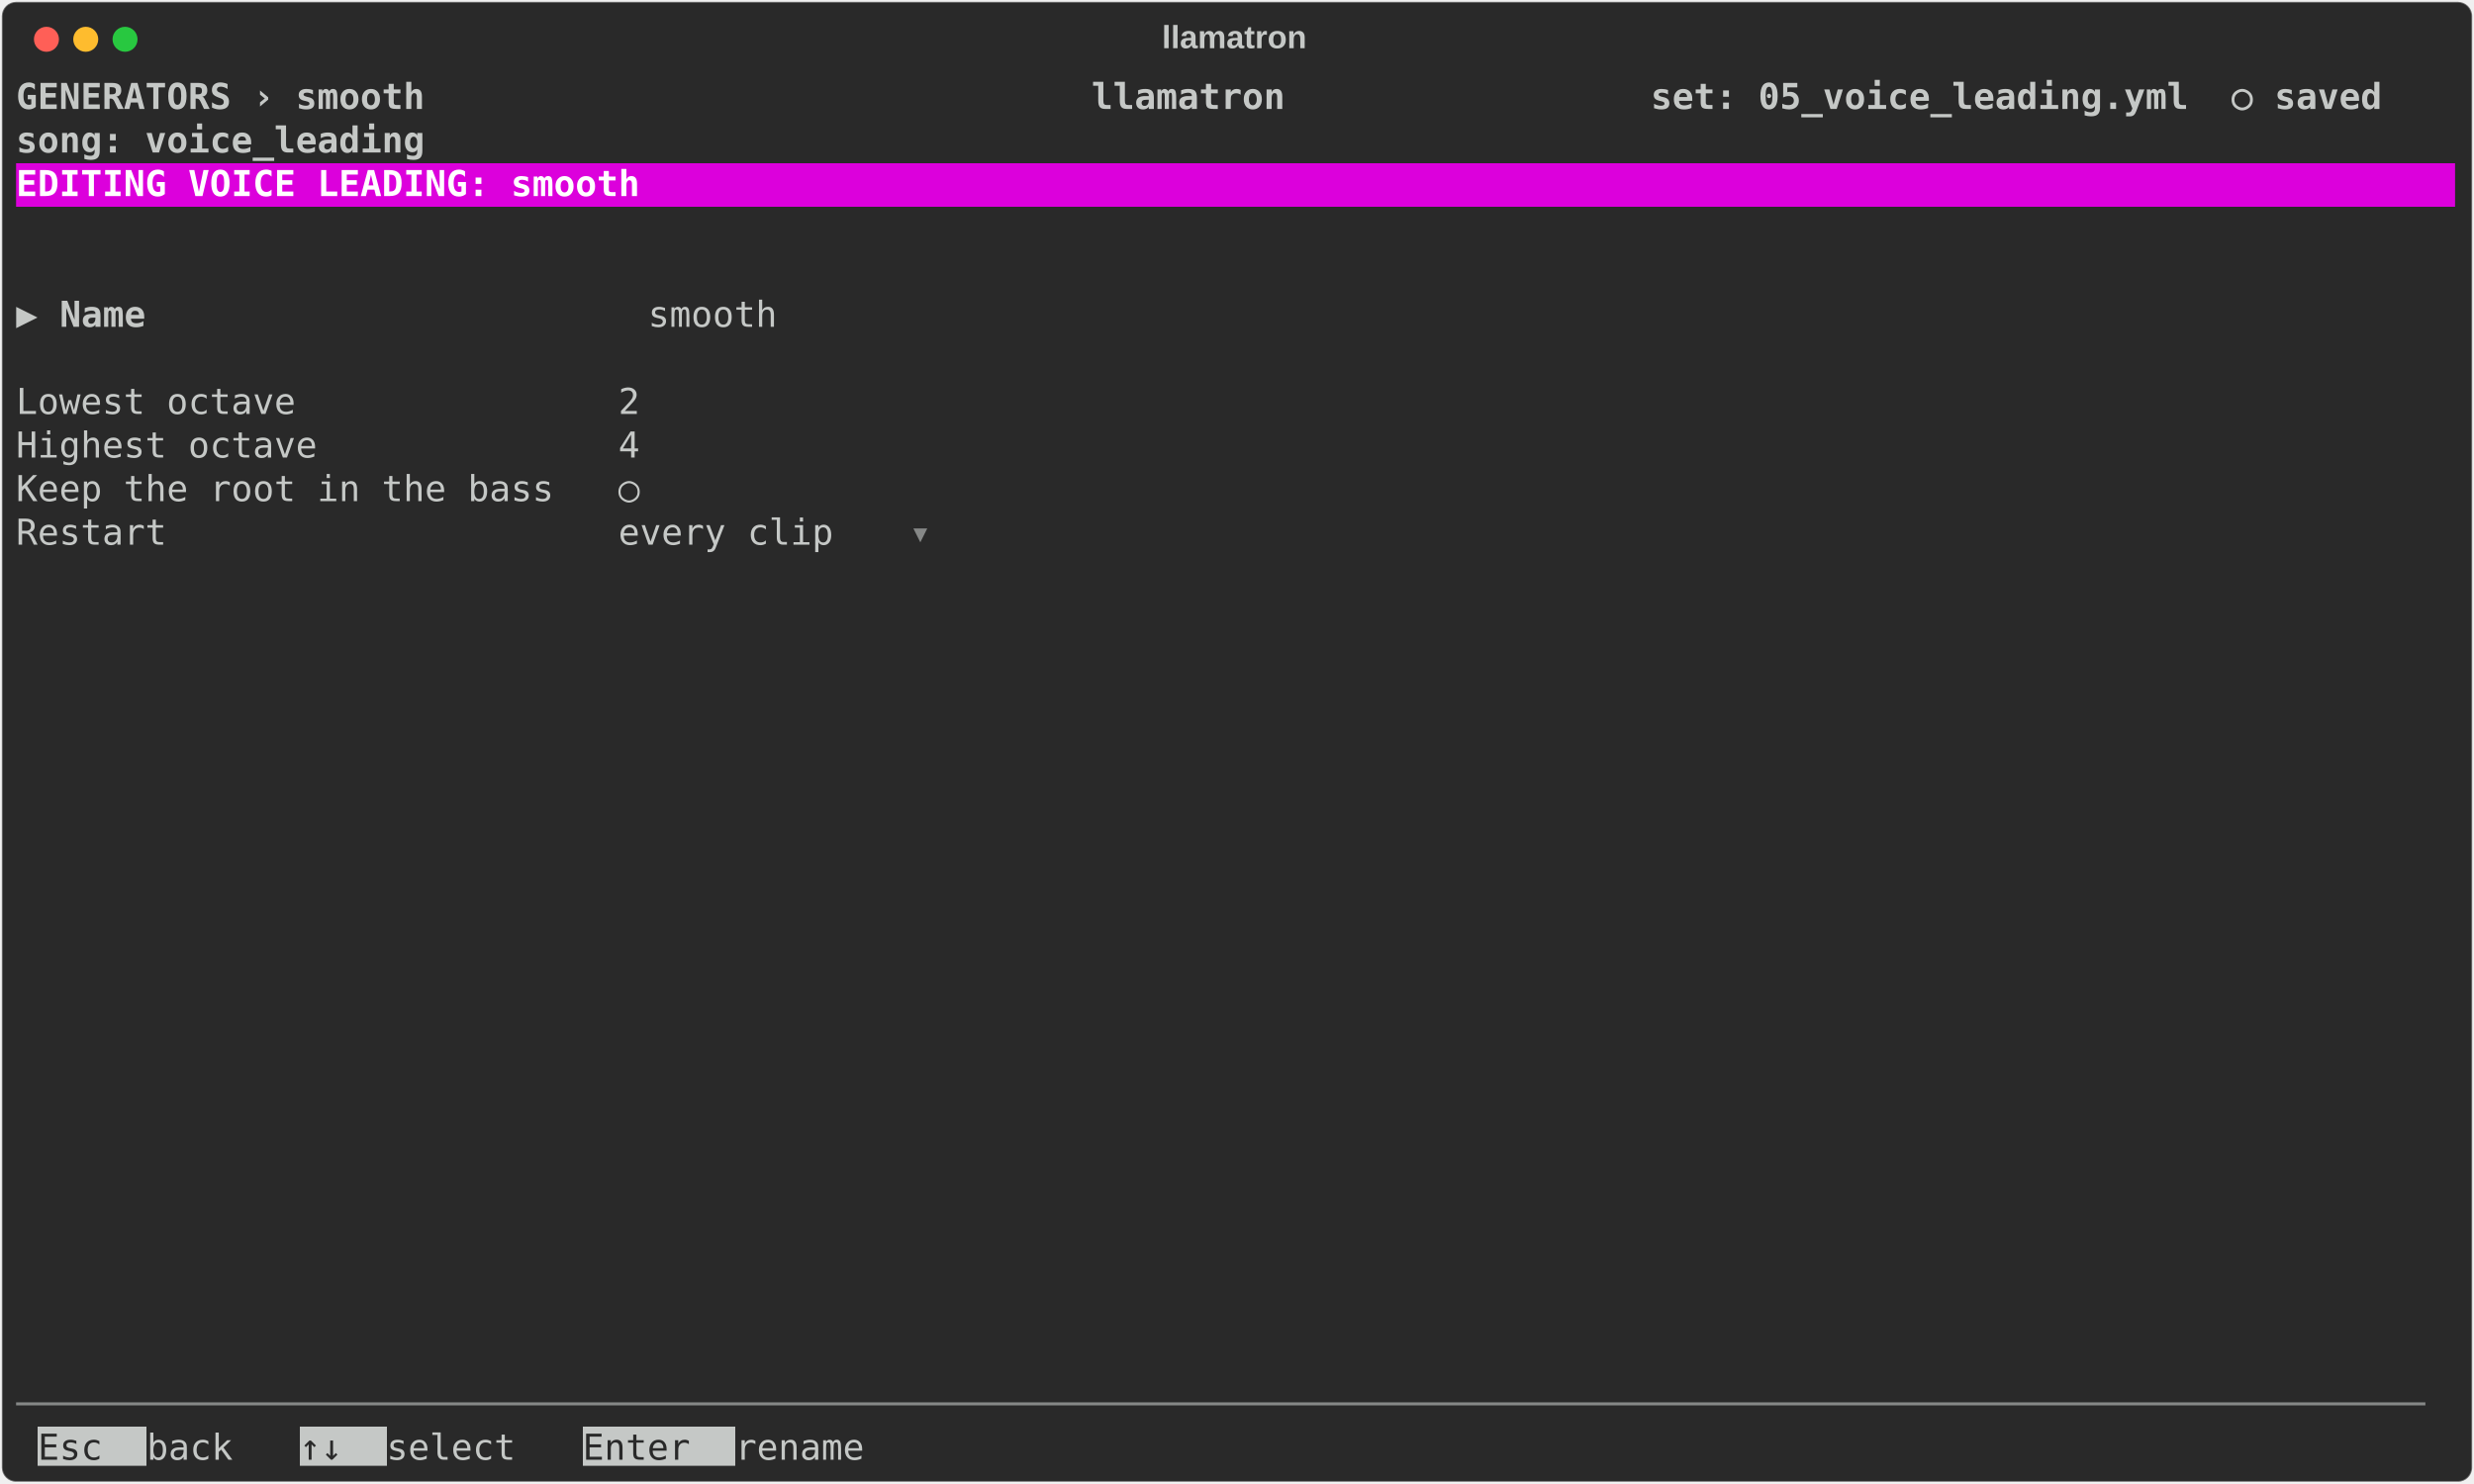
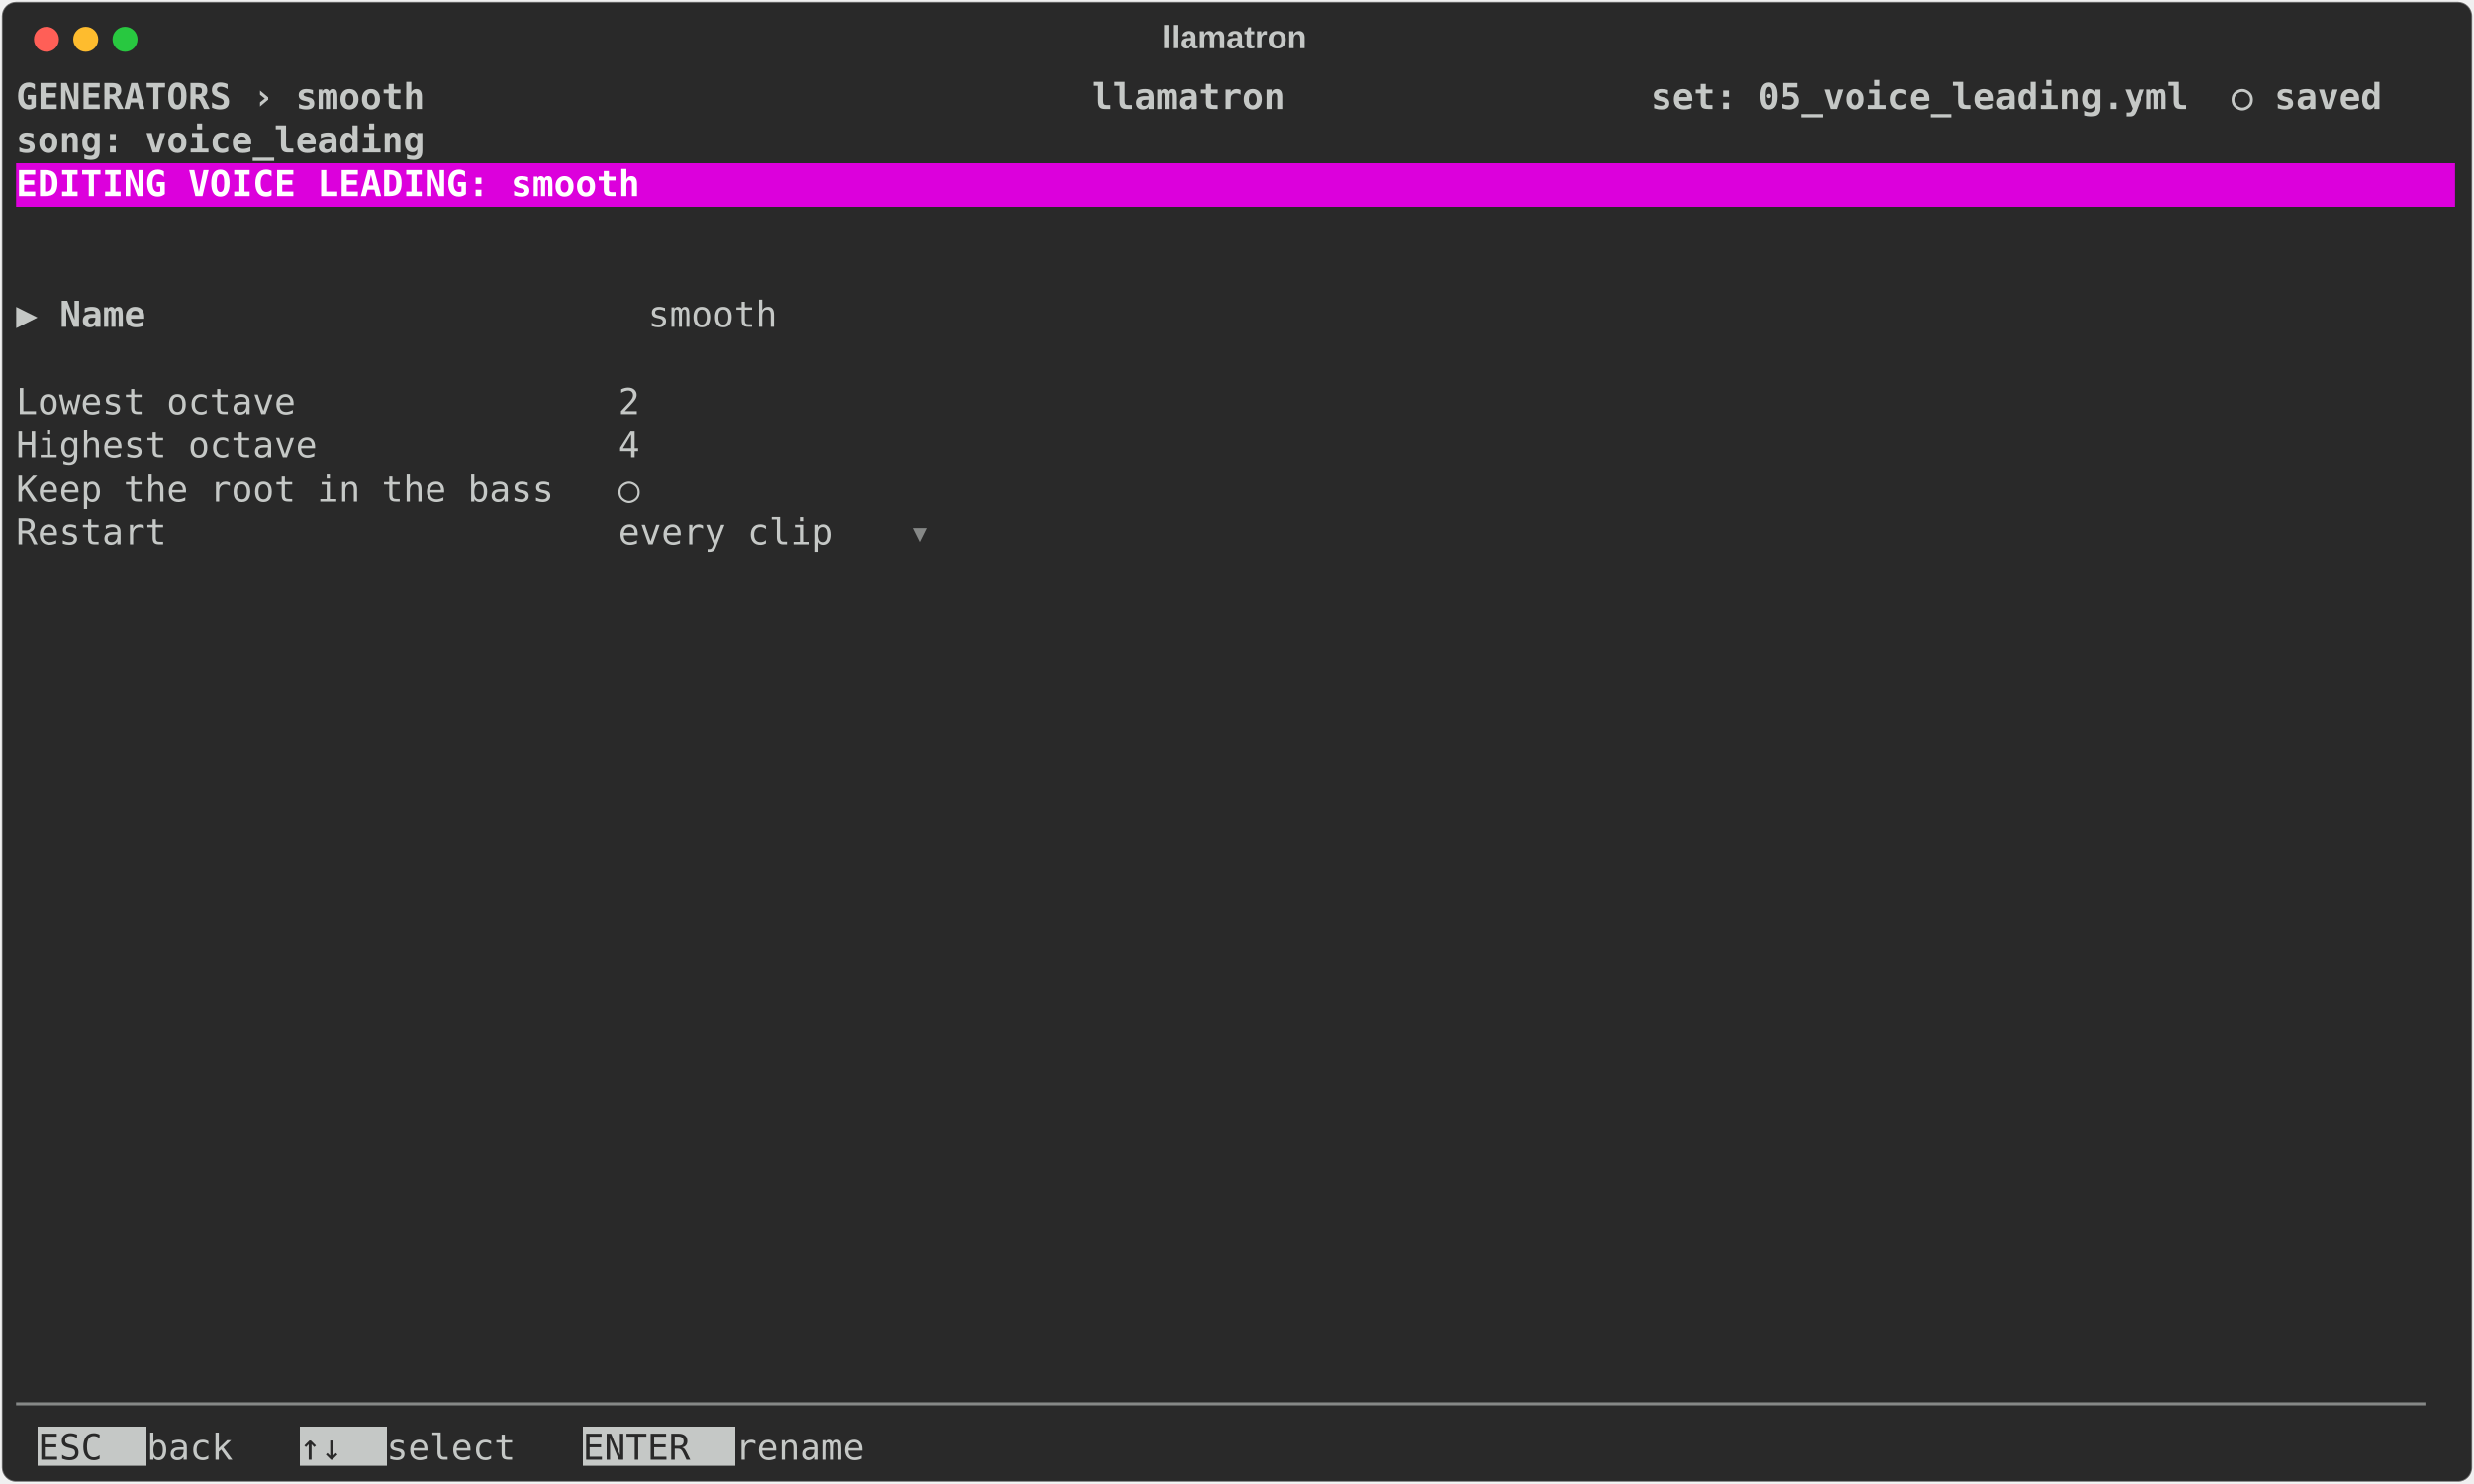
<svg xmlns="http://www.w3.org/2000/svg" class="rich-terminal" viewBox="0 0 1385 830.8">
  <style>

    @font-face {
        font-family: "Fira Code";
        src: local("FiraCode-Regular"),
                url("https://cdnjs.cloudflare.com/ajax/libs/firacode/6.2.0/woff2/FiraCode-Regular.woff2") format("woff2"),
                url("https://cdnjs.cloudflare.com/ajax/libs/firacode/6.2.0/woff/FiraCode-Regular.woff") format("woff");
        font-style: normal;
        font-weight: 400;
    }
    @font-face {
        font-family: "Fira Code";
        src: local("FiraCode-Bold"),
                url("https://cdnjs.cloudflare.com/ajax/libs/firacode/6.2.0/woff2/FiraCode-Bold.woff2") format("woff2"),
                url("https://cdnjs.cloudflare.com/ajax/libs/firacode/6.2.0/woff/FiraCode-Bold.woff") format("woff");
        font-style: bold;
        font-weight: 700;
    }

    .terminal-voice_leading_editor-matrix {
        font-family: Fira Code, monospace;
        font-size: 20px;
        line-height: 24.4px;
        font-variant-east-asian: full-width;
    }

    .terminal-voice_leading_editor-title {
        font-size: 18px;
        font-weight: bold;
        font-family: arial;
    }

    .terminal-voice_leading_editor-r1 { fill: #c5c8c6;font-weight: bold }
.terminal-voice_leading_editor-r2 { fill: #c5c8c6 }
.terminal-voice_leading_editor-r3 { fill: #ffffff;font-weight: bold }
.terminal-voice_leading_editor-r4 { fill: #868887 }
.terminal-voice_leading_editor-r5 { fill: #292929 }
    </style>
  <defs>
    <clipPath id="terminal-voice_leading_editor-clip-terminal">
      <rect x="0" y="0" width="1365.4" height="779.8" />
    </clipPath>
    <clipPath id="terminal-voice_leading_editor-line-0">
      <rect x="0" y="1.5" width="1366.4" height="24.65" />
    </clipPath>
    <clipPath id="terminal-voice_leading_editor-line-1">
      <rect x="0" y="25.9" width="1366.4" height="24.65" />
    </clipPath>
    <clipPath id="terminal-voice_leading_editor-line-2">
      <rect x="0" y="50.3" width="1366.4" height="24.65" />
    </clipPath>
    <clipPath id="terminal-voice_leading_editor-line-3">
      <rect x="0" y="74.7" width="1366.4" height="24.65" />
    </clipPath>
    <clipPath id="terminal-voice_leading_editor-line-4">
      <rect x="0" y="99.1" width="1366.4" height="24.65" />
    </clipPath>
    <clipPath id="terminal-voice_leading_editor-line-5">
      <rect x="0" y="123.5" width="1366.4" height="24.65" />
    </clipPath>
    <clipPath id="terminal-voice_leading_editor-line-6">
      <rect x="0" y="147.9" width="1366.4" height="24.65" />
    </clipPath>
    <clipPath id="terminal-voice_leading_editor-line-7">
      <rect x="0" y="172.3" width="1366.4" height="24.65" />
    </clipPath>
    <clipPath id="terminal-voice_leading_editor-line-8">
      <rect x="0" y="196.7" width="1366.4" height="24.65" />
    </clipPath>
    <clipPath id="terminal-voice_leading_editor-line-9">
      <rect x="0" y="221.1" width="1366.4" height="24.65" />
    </clipPath>
    <clipPath id="terminal-voice_leading_editor-line-10">
      <rect x="0" y="245.5" width="1366.4" height="24.65" />
    </clipPath>
    <clipPath id="terminal-voice_leading_editor-line-11">
      <rect x="0" y="269.9" width="1366.4" height="24.65" />
    </clipPath>
    <clipPath id="terminal-voice_leading_editor-line-12">
      <rect x="0" y="294.3" width="1366.4" height="24.65" />
    </clipPath>
    <clipPath id="terminal-voice_leading_editor-line-13">
      <rect x="0" y="318.7" width="1366.4" height="24.65" />
    </clipPath>
    <clipPath id="terminal-voice_leading_editor-line-14">
      <rect x="0" y="343.1" width="1366.4" height="24.65" />
    </clipPath>
    <clipPath id="terminal-voice_leading_editor-line-15">
      <rect x="0" y="367.5" width="1366.4" height="24.65" />
    </clipPath>
    <clipPath id="terminal-voice_leading_editor-line-16">
      <rect x="0" y="391.9" width="1366.4" height="24.65" />
    </clipPath>
    <clipPath id="terminal-voice_leading_editor-line-17">
      <rect x="0" y="416.3" width="1366.4" height="24.65" />
    </clipPath>
    <clipPath id="terminal-voice_leading_editor-line-18">
      <rect x="0" y="440.7" width="1366.4" height="24.65" />
    </clipPath>
    <clipPath id="terminal-voice_leading_editor-line-19">
      <rect x="0" y="465.1" width="1366.4" height="24.65" />
    </clipPath>
    <clipPath id="terminal-voice_leading_editor-line-20">
      <rect x="0" y="489.5" width="1366.4" height="24.65" />
    </clipPath>
    <clipPath id="terminal-voice_leading_editor-line-21">
      <rect x="0" y="513.9" width="1366.4" height="24.65" />
    </clipPath>
    <clipPath id="terminal-voice_leading_editor-line-22">
      <rect x="0" y="538.3" width="1366.4" height="24.65" />
    </clipPath>
    <clipPath id="terminal-voice_leading_editor-line-23">
      <rect x="0" y="562.7" width="1366.4" height="24.65" />
    </clipPath>
    <clipPath id="terminal-voice_leading_editor-line-24">
      <rect x="0" y="587.1" width="1366.4" height="24.65" />
    </clipPath>
    <clipPath id="terminal-voice_leading_editor-line-25">
      <rect x="0" y="611.5" width="1366.4" height="24.65" />
    </clipPath>
    <clipPath id="terminal-voice_leading_editor-line-26">
      <rect x="0" y="635.9" width="1366.4" height="24.65" />
    </clipPath>
    <clipPath id="terminal-voice_leading_editor-line-27">
      <rect x="0" y="660.3" width="1366.4" height="24.65" />
    </clipPath>
    <clipPath id="terminal-voice_leading_editor-line-28">
      <rect x="0" y="684.7" width="1366.4" height="24.65" />
    </clipPath>
    <clipPath id="terminal-voice_leading_editor-line-29">
      <rect x="0" y="709.1" width="1366.4" height="24.65" />
    </clipPath>
    <clipPath id="terminal-voice_leading_editor-line-30">
      <rect x="0" y="733.5" width="1366.4" height="24.65" />
    </clipPath>
  </defs>
  <rect fill="#292929" stroke="rgba(255,255,255,0.35)" stroke-width="1" x="1" y="1" width="1383" height="828.8" rx="8" />
  <text class="terminal-voice_leading_editor-title" fill="#c5c8c6" text-anchor="middle" x="691" y="27">llamatron</text>
  <g transform="translate(26,22)">
    <circle cx="0" cy="0" r="7" fill="#ff5f57" />
    <circle cx="22" cy="0" r="7" fill="#febc2e" />
    <circle cx="44" cy="0" r="7" fill="#28c840" />
  </g>
  <g transform="translate(9, 41)" clip-path="url(#terminal-voice_leading_editor-clip-terminal)">
    <rect fill="#dc00dc" x="0" y="50.3" width="1366.4" height="24.65" shape-rendering="crispEdges" />
    <rect fill="#c5c8c6" x="12.2" y="757.9" width="61" height="24.65" shape-rendering="crispEdges" />
    <rect fill="#c5c8c6" x="158.6" y="757.9" width="48.8" height="24.65" shape-rendering="crispEdges" />
    <rect fill="#c5c8c6" x="317.2" y="757.9" width="85.4" height="24.65" shape-rendering="crispEdges" />
    <g class="terminal-voice_leading_editor-matrix">
      <text class="terminal-voice_leading_editor-r1" x="0" y="20" textLength="1366.4" clip-path="url(#terminal-voice_leading_editor-line-0)"> GENERATORS › smooth                               llamatron                 set: 05_voice_leading.yml  ○ saved </text>
      <text class="terminal-voice_leading_editor-r2" x="1366.4" y="20" textLength="12.2" clip-path="url(#terminal-voice_leading_editor-line-0)">
</text>
      <text class="terminal-voice_leading_editor-r1" x="0" y="44.4" textLength="1366.4" clip-path="url(#terminal-voice_leading_editor-line-1)">                                                                             song: voice_leading                </text>
      <text class="terminal-voice_leading_editor-r2" x="1366.4" y="44.4" textLength="12.2" clip-path="url(#terminal-voice_leading_editor-line-1)">
</text>
      <text class="terminal-voice_leading_editor-r3" x="0" y="68.8" textLength="1366.4" clip-path="url(#terminal-voice_leading_editor-line-2)"> EDITING VOICE LEADING: smooth                                                                                  </text>
      <text class="terminal-voice_leading_editor-r2" x="1366.4" y="68.8" textLength="12.2" clip-path="url(#terminal-voice_leading_editor-line-2)">
</text>
      <text class="terminal-voice_leading_editor-r2" x="1366.4" y="93.2" textLength="12.2" clip-path="url(#terminal-voice_leading_editor-line-3)">
</text>
      <text class="terminal-voice_leading_editor-r2" x="1366.4" y="117.6" textLength="12.2" clip-path="url(#terminal-voice_leading_editor-line-4)">
</text>
      <text class="terminal-voice_leading_editor-r2" x="0" y="142" textLength="24.4" clip-path="url(#terminal-voice_leading_editor-line-5)">▶ </text>
      <text class="terminal-voice_leading_editor-r1" x="24.4" y="142" textLength="329.4" clip-path="url(#terminal-voice_leading_editor-line-5)">Name                       </text>
      <text class="terminal-voice_leading_editor-r2" x="353.8" y="142" textLength="97.6" clip-path="url(#terminal-voice_leading_editor-line-5)"> smooth </text>
      <text class="terminal-voice_leading_editor-r2" x="1366.4" y="142" textLength="12.2" clip-path="url(#terminal-voice_leading_editor-line-5)">
</text>
      <text class="terminal-voice_leading_editor-r2" x="1366.4" y="166.4" textLength="12.2" clip-path="url(#terminal-voice_leading_editor-line-6)">
</text>
      <text class="terminal-voice_leading_editor-r2" x="0" y="190.8" textLength="390.4" clip-path="url(#terminal-voice_leading_editor-line-7)">  Lowest octave               2 </text>
      <text class="terminal-voice_leading_editor-r2" x="1366.4" y="190.8" textLength="12.2" clip-path="url(#terminal-voice_leading_editor-line-7)">
</text>
      <text class="terminal-voice_leading_editor-r2" x="0" y="215.2" textLength="390.4" clip-path="url(#terminal-voice_leading_editor-line-8)">  Highest octave              4 </text>
      <text class="terminal-voice_leading_editor-r2" x="1366.4" y="215.2" textLength="12.2" clip-path="url(#terminal-voice_leading_editor-line-8)">
</text>
      <text class="terminal-voice_leading_editor-r2" x="0" y="239.6" textLength="390.4" clip-path="url(#terminal-voice_leading_editor-line-9)">  Keep the root in the bass   ○ </text>
      <text class="terminal-voice_leading_editor-r2" x="1366.4" y="239.6" textLength="12.2" clip-path="url(#terminal-voice_leading_editor-line-9)">
</text>
      <text class="terminal-voice_leading_editor-r2" x="0" y="264" textLength="500.2" clip-path="url(#terminal-voice_leading_editor-line-10)">  Restart                     every clip </text>
      <text class="terminal-voice_leading_editor-r4" x="500.2" y="264" textLength="12.2" clip-path="url(#terminal-voice_leading_editor-line-10)">▾</text>
      <text class="terminal-voice_leading_editor-r2" x="1366.4" y="264" textLength="12.2" clip-path="url(#terminal-voice_leading_editor-line-10)">
</text>
      <text class="terminal-voice_leading_editor-r2" x="1366.4" y="288.4" textLength="12.2" clip-path="url(#terminal-voice_leading_editor-line-11)">
</text>
      <text class="terminal-voice_leading_editor-r2" x="1366.4" y="312.8" textLength="12.2" clip-path="url(#terminal-voice_leading_editor-line-12)">
</text>
      <text class="terminal-voice_leading_editor-r2" x="1366.4" y="337.2" textLength="12.2" clip-path="url(#terminal-voice_leading_editor-line-13)">
</text>
      <text class="terminal-voice_leading_editor-r2" x="1366.4" y="361.6" textLength="12.2" clip-path="url(#terminal-voice_leading_editor-line-14)">
</text>
      <text class="terminal-voice_leading_editor-r2" x="1366.4" y="386" textLength="12.2" clip-path="url(#terminal-voice_leading_editor-line-15)">
</text>
      <text class="terminal-voice_leading_editor-r2" x="1366.4" y="410.4" textLength="12.2" clip-path="url(#terminal-voice_leading_editor-line-16)">
</text>
      <text class="terminal-voice_leading_editor-r2" x="1366.4" y="434.8" textLength="12.2" clip-path="url(#terminal-voice_leading_editor-line-17)">
</text>
      <text class="terminal-voice_leading_editor-r2" x="1366.4" y="459.2" textLength="12.2" clip-path="url(#terminal-voice_leading_editor-line-18)">
</text>
      <text class="terminal-voice_leading_editor-r2" x="1366.4" y="483.6" textLength="12.2" clip-path="url(#terminal-voice_leading_editor-line-19)">
</text>
      <text class="terminal-voice_leading_editor-r2" x="1366.4" y="508" textLength="12.2" clip-path="url(#terminal-voice_leading_editor-line-20)">
</text>
      <text class="terminal-voice_leading_editor-r2" x="1366.4" y="532.4" textLength="12.2" clip-path="url(#terminal-voice_leading_editor-line-21)">
</text>
      <text class="terminal-voice_leading_editor-r2" x="1366.4" y="556.8" textLength="12.2" clip-path="url(#terminal-voice_leading_editor-line-22)">
</text>
      <text class="terminal-voice_leading_editor-r2" x="1366.4" y="581.2" textLength="12.2" clip-path="url(#terminal-voice_leading_editor-line-23)">
</text>
      <text class="terminal-voice_leading_editor-r2" x="1366.4" y="605.6" textLength="12.2" clip-path="url(#terminal-voice_leading_editor-line-24)">
</text>
      <text class="terminal-voice_leading_editor-r2" x="1366.4" y="630" textLength="12.2" clip-path="url(#terminal-voice_leading_editor-line-25)">
</text>
      <text class="terminal-voice_leading_editor-r2" x="1366.4" y="654.4" textLength="12.2" clip-path="url(#terminal-voice_leading_editor-line-26)">
</text>
      <text class="terminal-voice_leading_editor-r2" x="1366.4" y="678.8" textLength="12.2" clip-path="url(#terminal-voice_leading_editor-line-27)">
</text>
      <text class="terminal-voice_leading_editor-r2" x="1366.4" y="703.2" textLength="12.2" clip-path="url(#terminal-voice_leading_editor-line-28)">
</text>
      <text class="terminal-voice_leading_editor-r2" x="1366.4" y="727.6" textLength="12.2" clip-path="url(#terminal-voice_leading_editor-line-29)">
</text>
      <text class="terminal-voice_leading_editor-r4" x="0" y="752" textLength="1366.4" clip-path="url(#terminal-voice_leading_editor-line-30)">────────────────────────────────────────────────────────────────────────────────────────────────────────────────</text>
      <text class="terminal-voice_leading_editor-r2" x="1366.4" y="752" textLength="12.2" clip-path="url(#terminal-voice_leading_editor-line-30)">
</text>
-       <text class="terminal-voice_leading_editor-r5" x="12.2" y="776.4" textLength="61" clip-path="url(#terminal-voice_leading_editor-line-31)"> Esc </text>
+       <text class="terminal-voice_leading_editor-r5" x="12.2" y="776.4" textLength="61" clip-path="url(#terminal-voice_leading_editor-line-31)"> ESC </text>
      <text class="terminal-voice_leading_editor-r2" x="73.2" y="776.4" textLength="85.4" clip-path="url(#terminal-voice_leading_editor-line-31)"> back  </text>
      <text class="terminal-voice_leading_editor-r5" x="158.6" y="776.4" textLength="48.8" clip-path="url(#terminal-voice_leading_editor-line-31)"> ↑↓ </text>
      <text class="terminal-voice_leading_editor-r2" x="207.4" y="776.4" textLength="109.8" clip-path="url(#terminal-voice_leading_editor-line-31)"> select  </text>
-       <text class="terminal-voice_leading_editor-r5" x="317.2" y="776.4" textLength="85.4" clip-path="url(#terminal-voice_leading_editor-line-31)"> Enter </text>
+       <text class="terminal-voice_leading_editor-r5" x="317.2" y="776.4" textLength="85.4" clip-path="url(#terminal-voice_leading_editor-line-31)"> ENTER </text>
      <text class="terminal-voice_leading_editor-r2" x="402.6" y="776.4" textLength="109.8" clip-path="url(#terminal-voice_leading_editor-line-31)"> rename  </text>
    </g>
  </g>
</svg>
